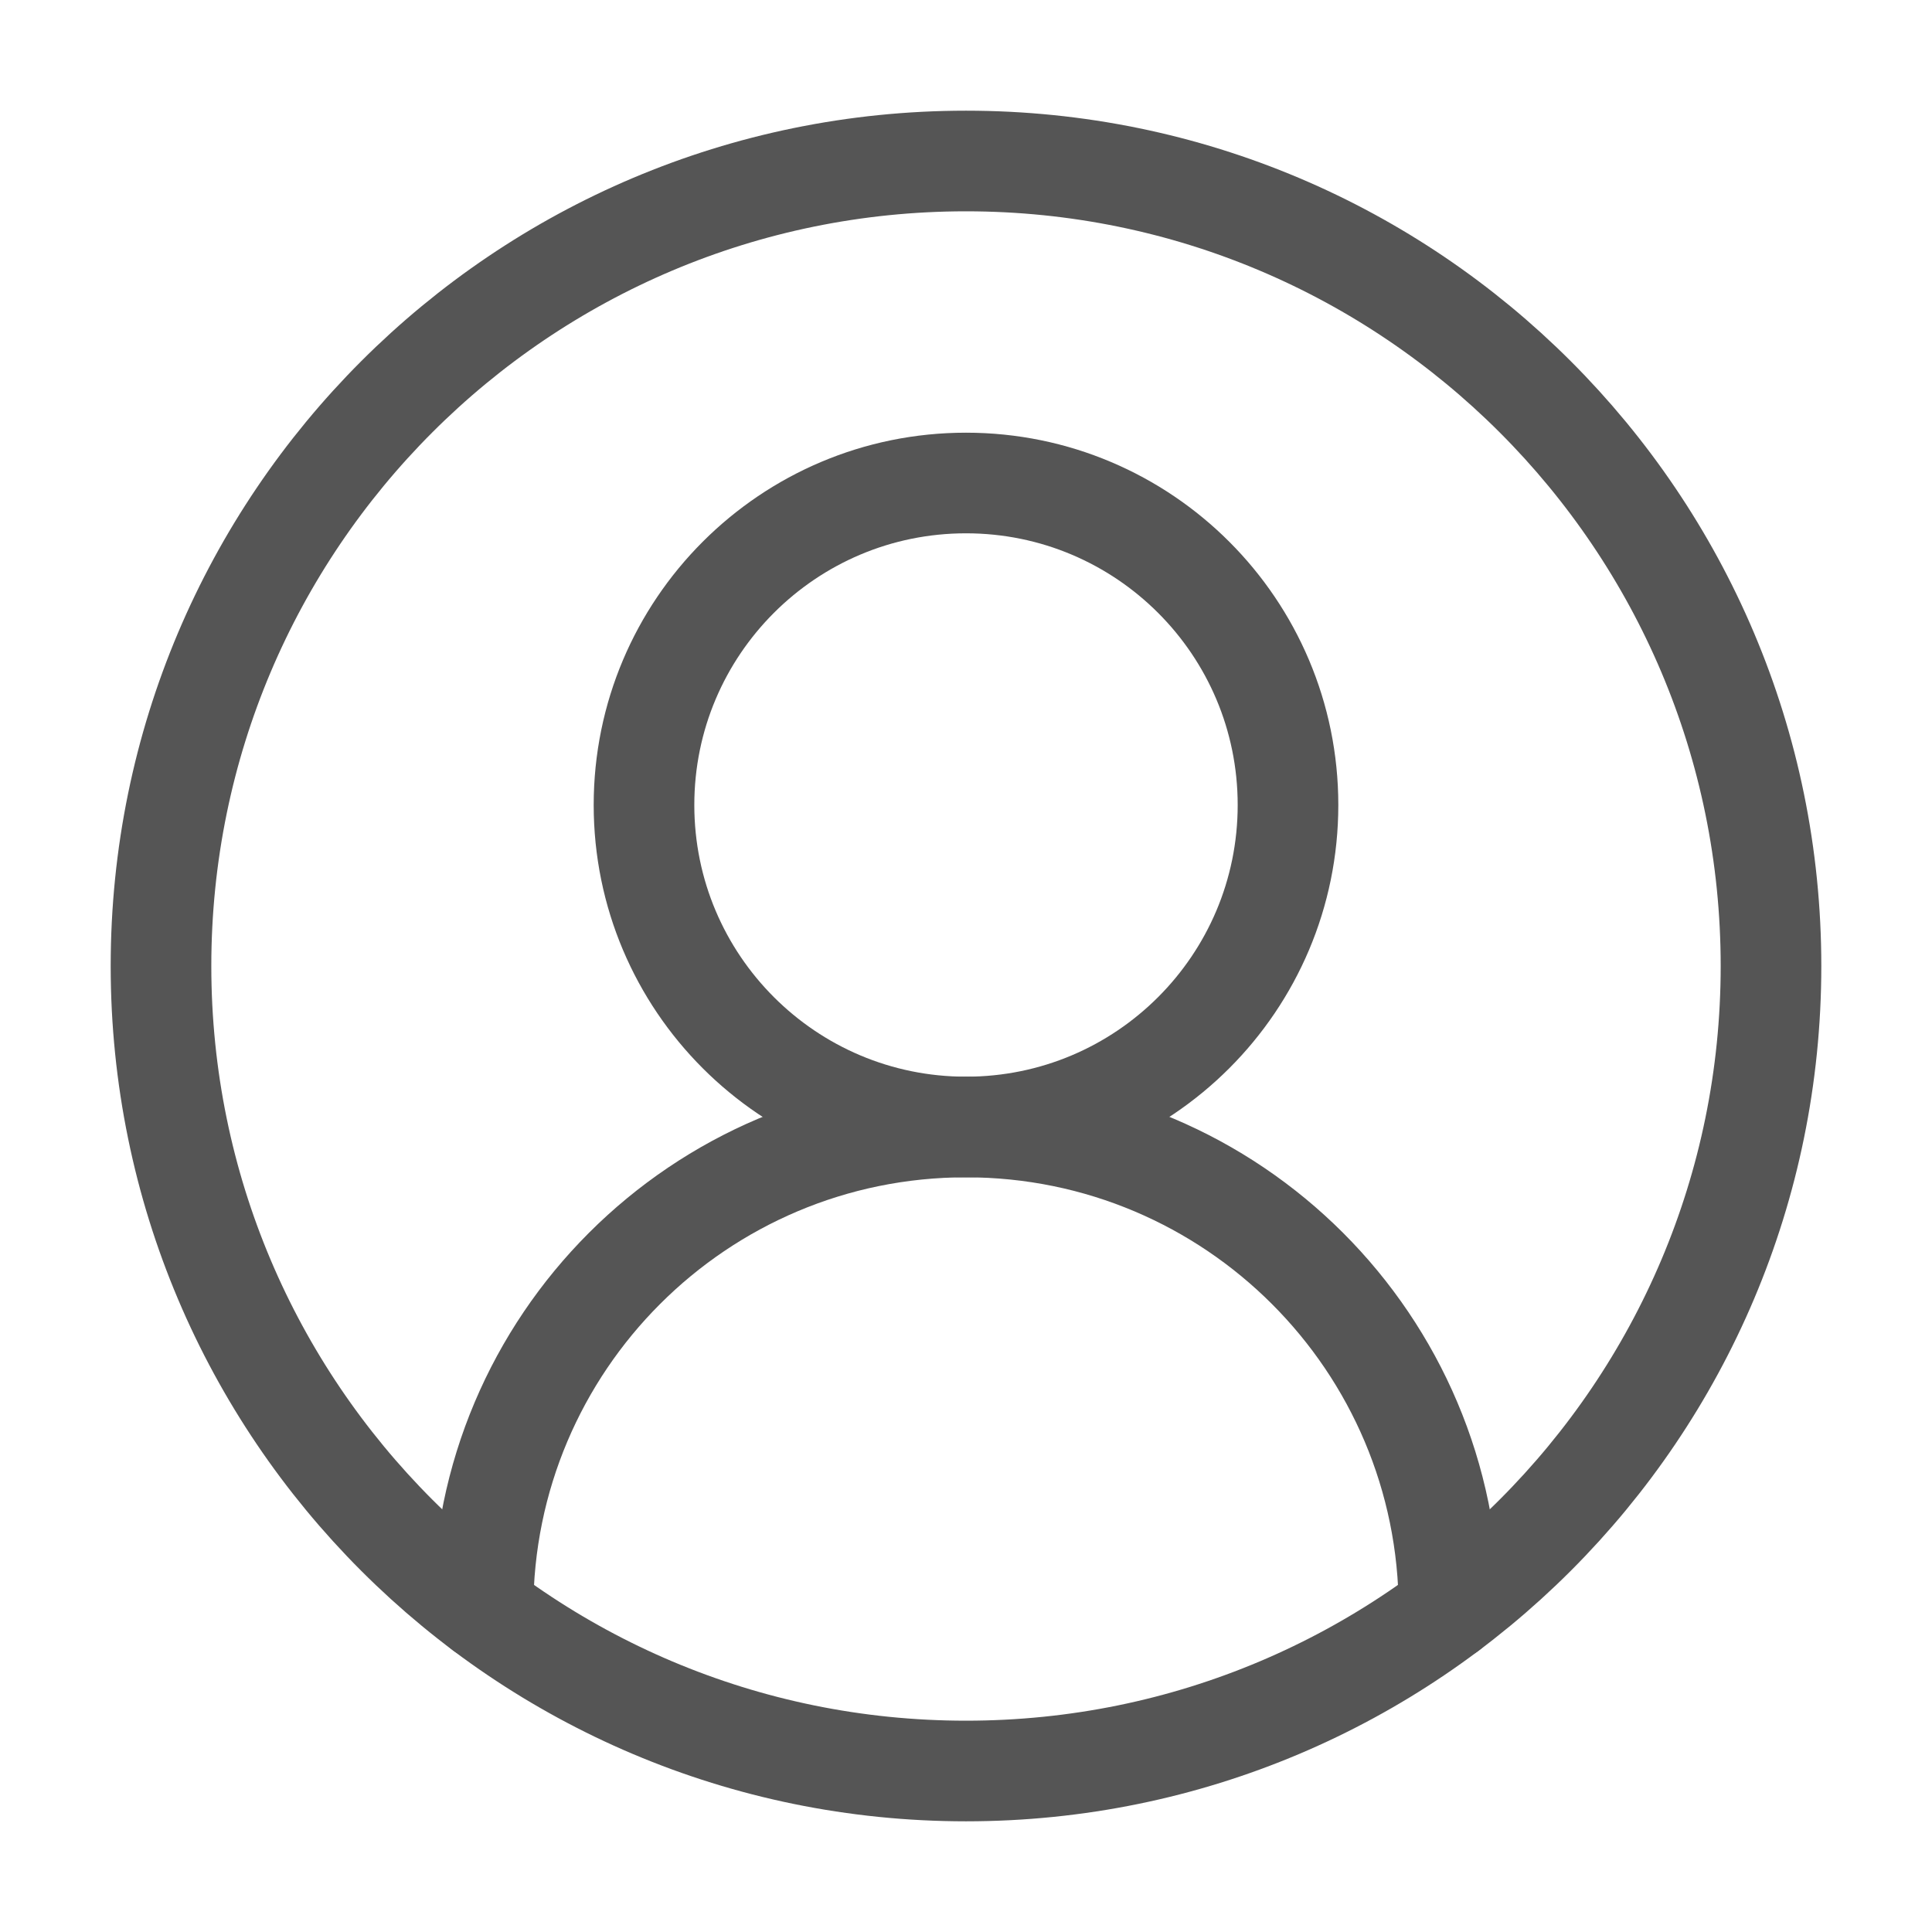
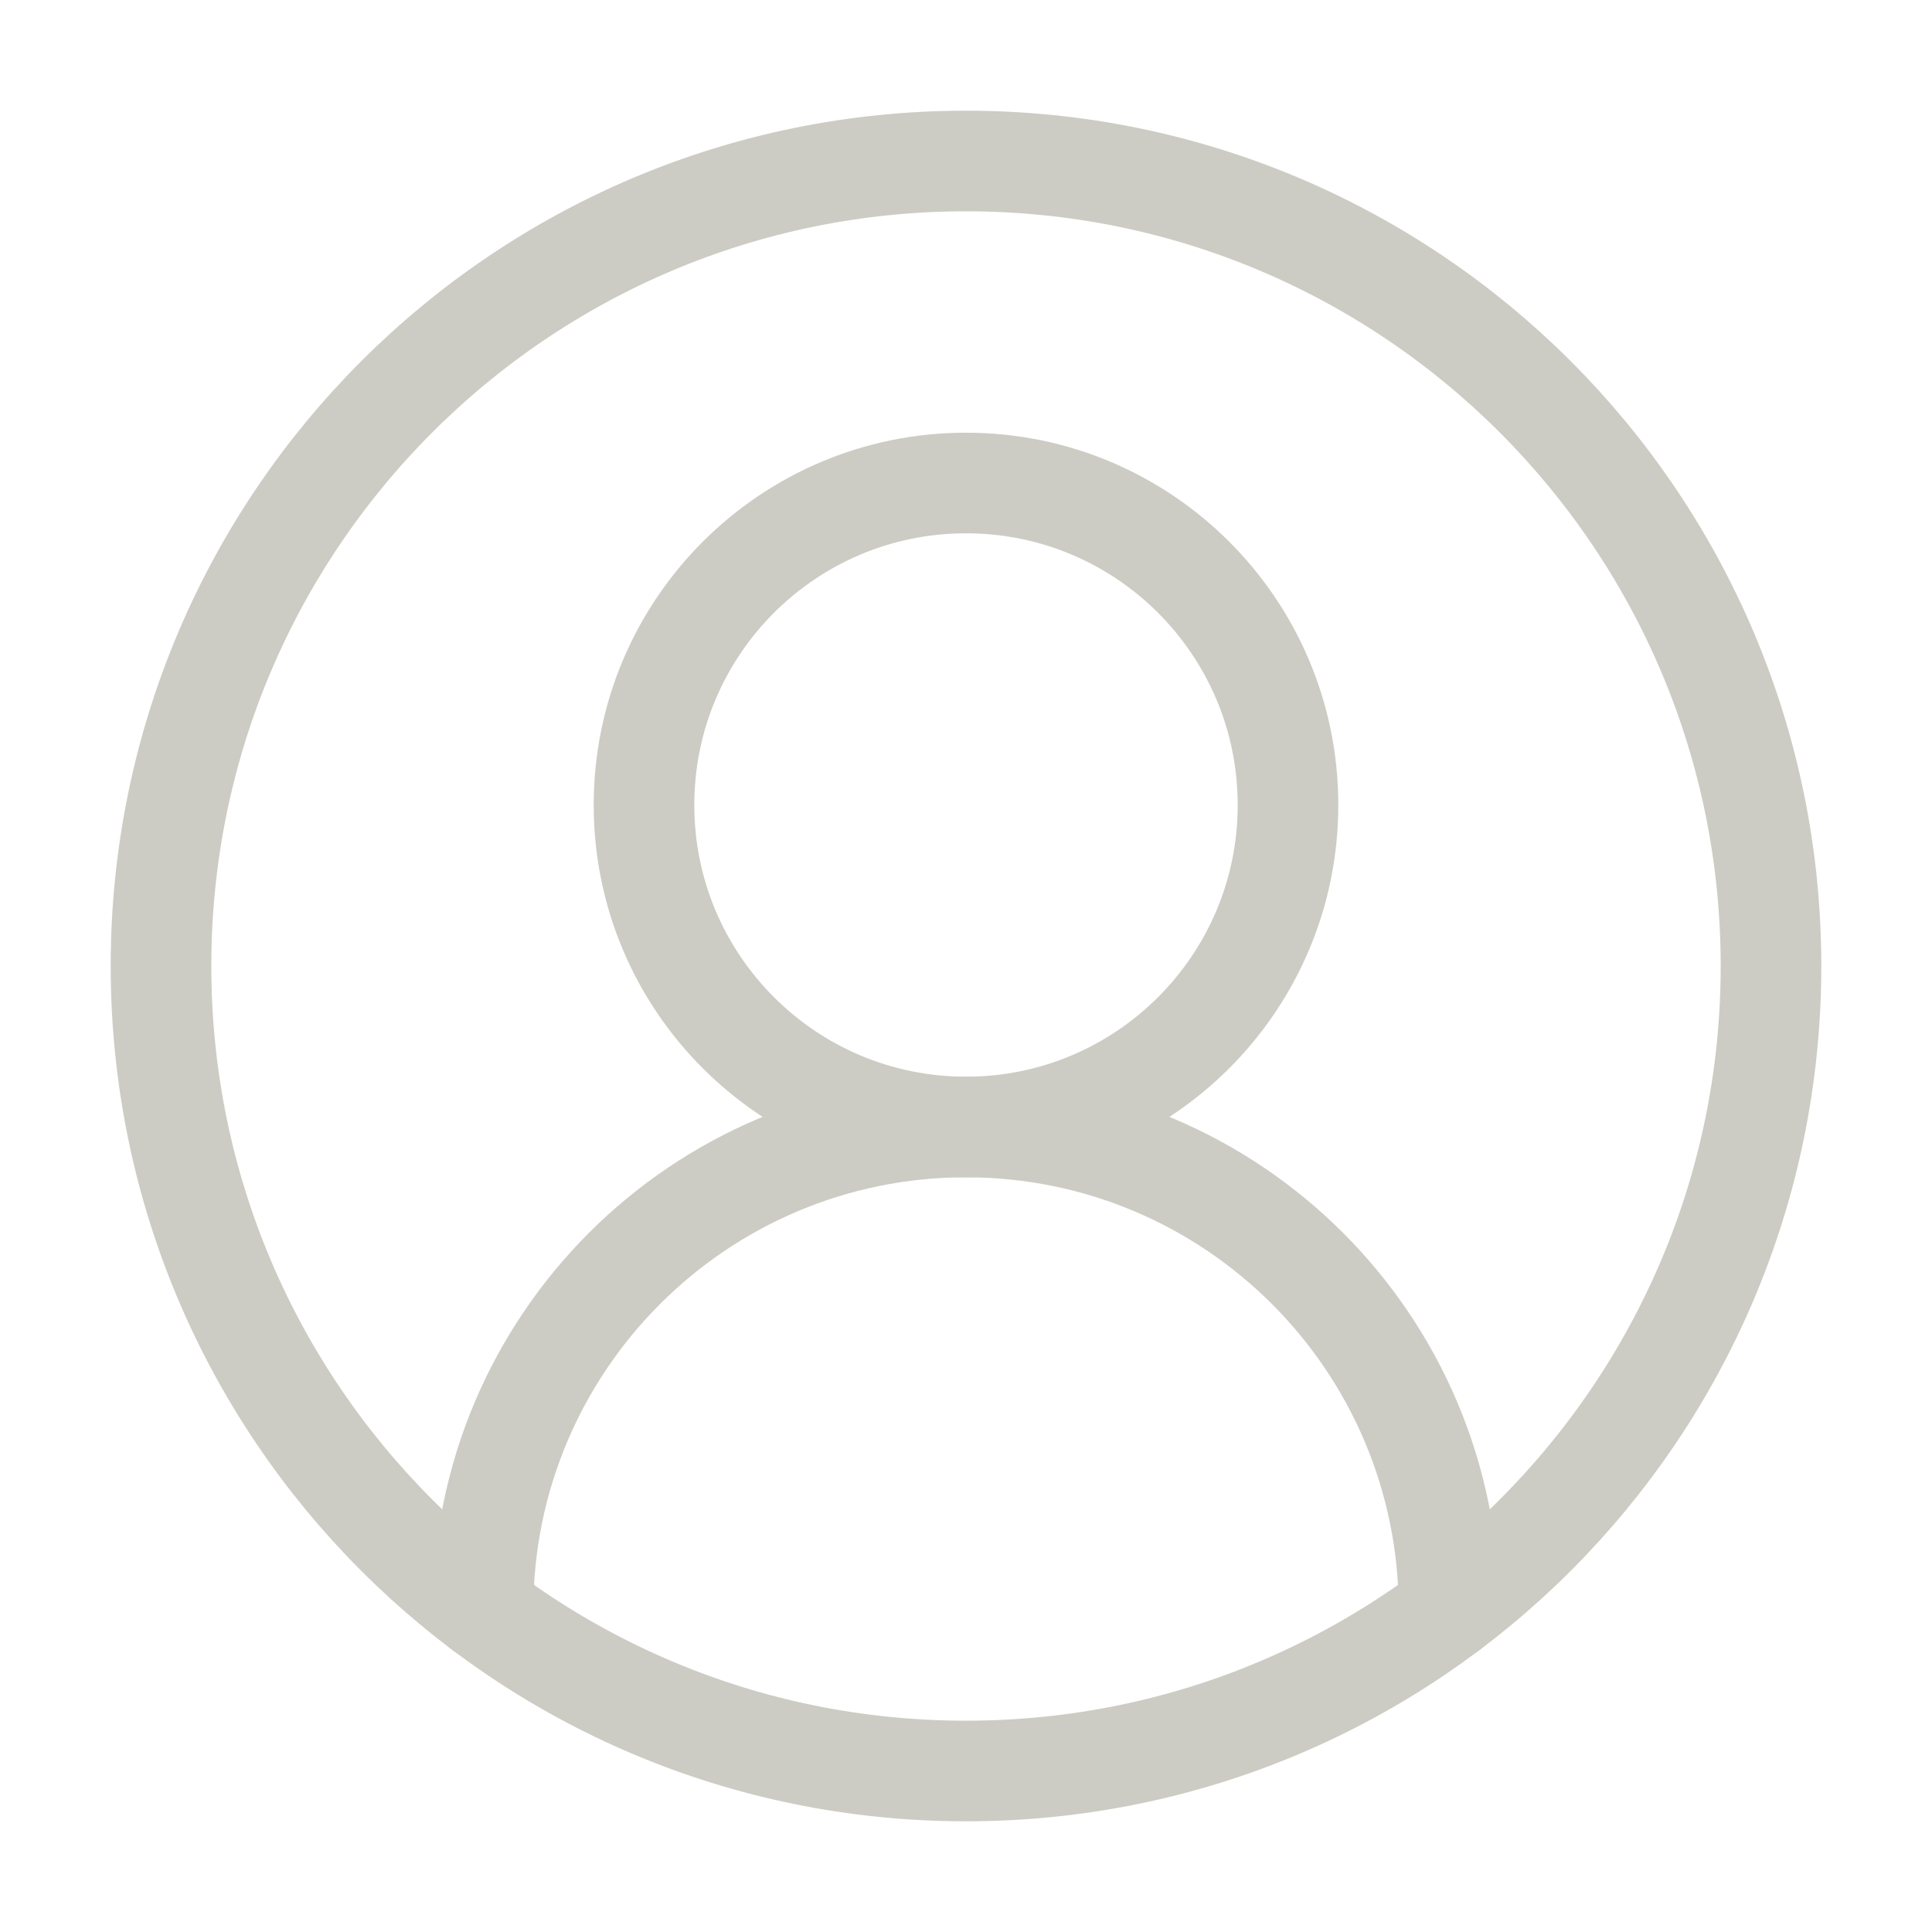
- <svg xmlns="http://www.w3.org/2000/svg" width="24" height="24" viewBox="0 0 24 24" fill="none" stroke="#555555" stroke-width="1.25" stroke-linecap="round" stroke-linejoin="round" class="lucide lucide-circle-user-round">
+ <svg xmlns="http://www.w3.org/2000/svg" width="24" height="24" viewBox="0 0 24 24" fill="none" stroke="#cdccc4" stroke-width="1.25" stroke-linecap="round" stroke-linejoin="round" class="lucide lucide-circle-user-round">
  <path d="M18 20a6 6 0 0 0-12 0" />
  <circle cx="12" cy="10" r="4" />
  <circle cx="12" cy="12" r="10" />
</svg>
